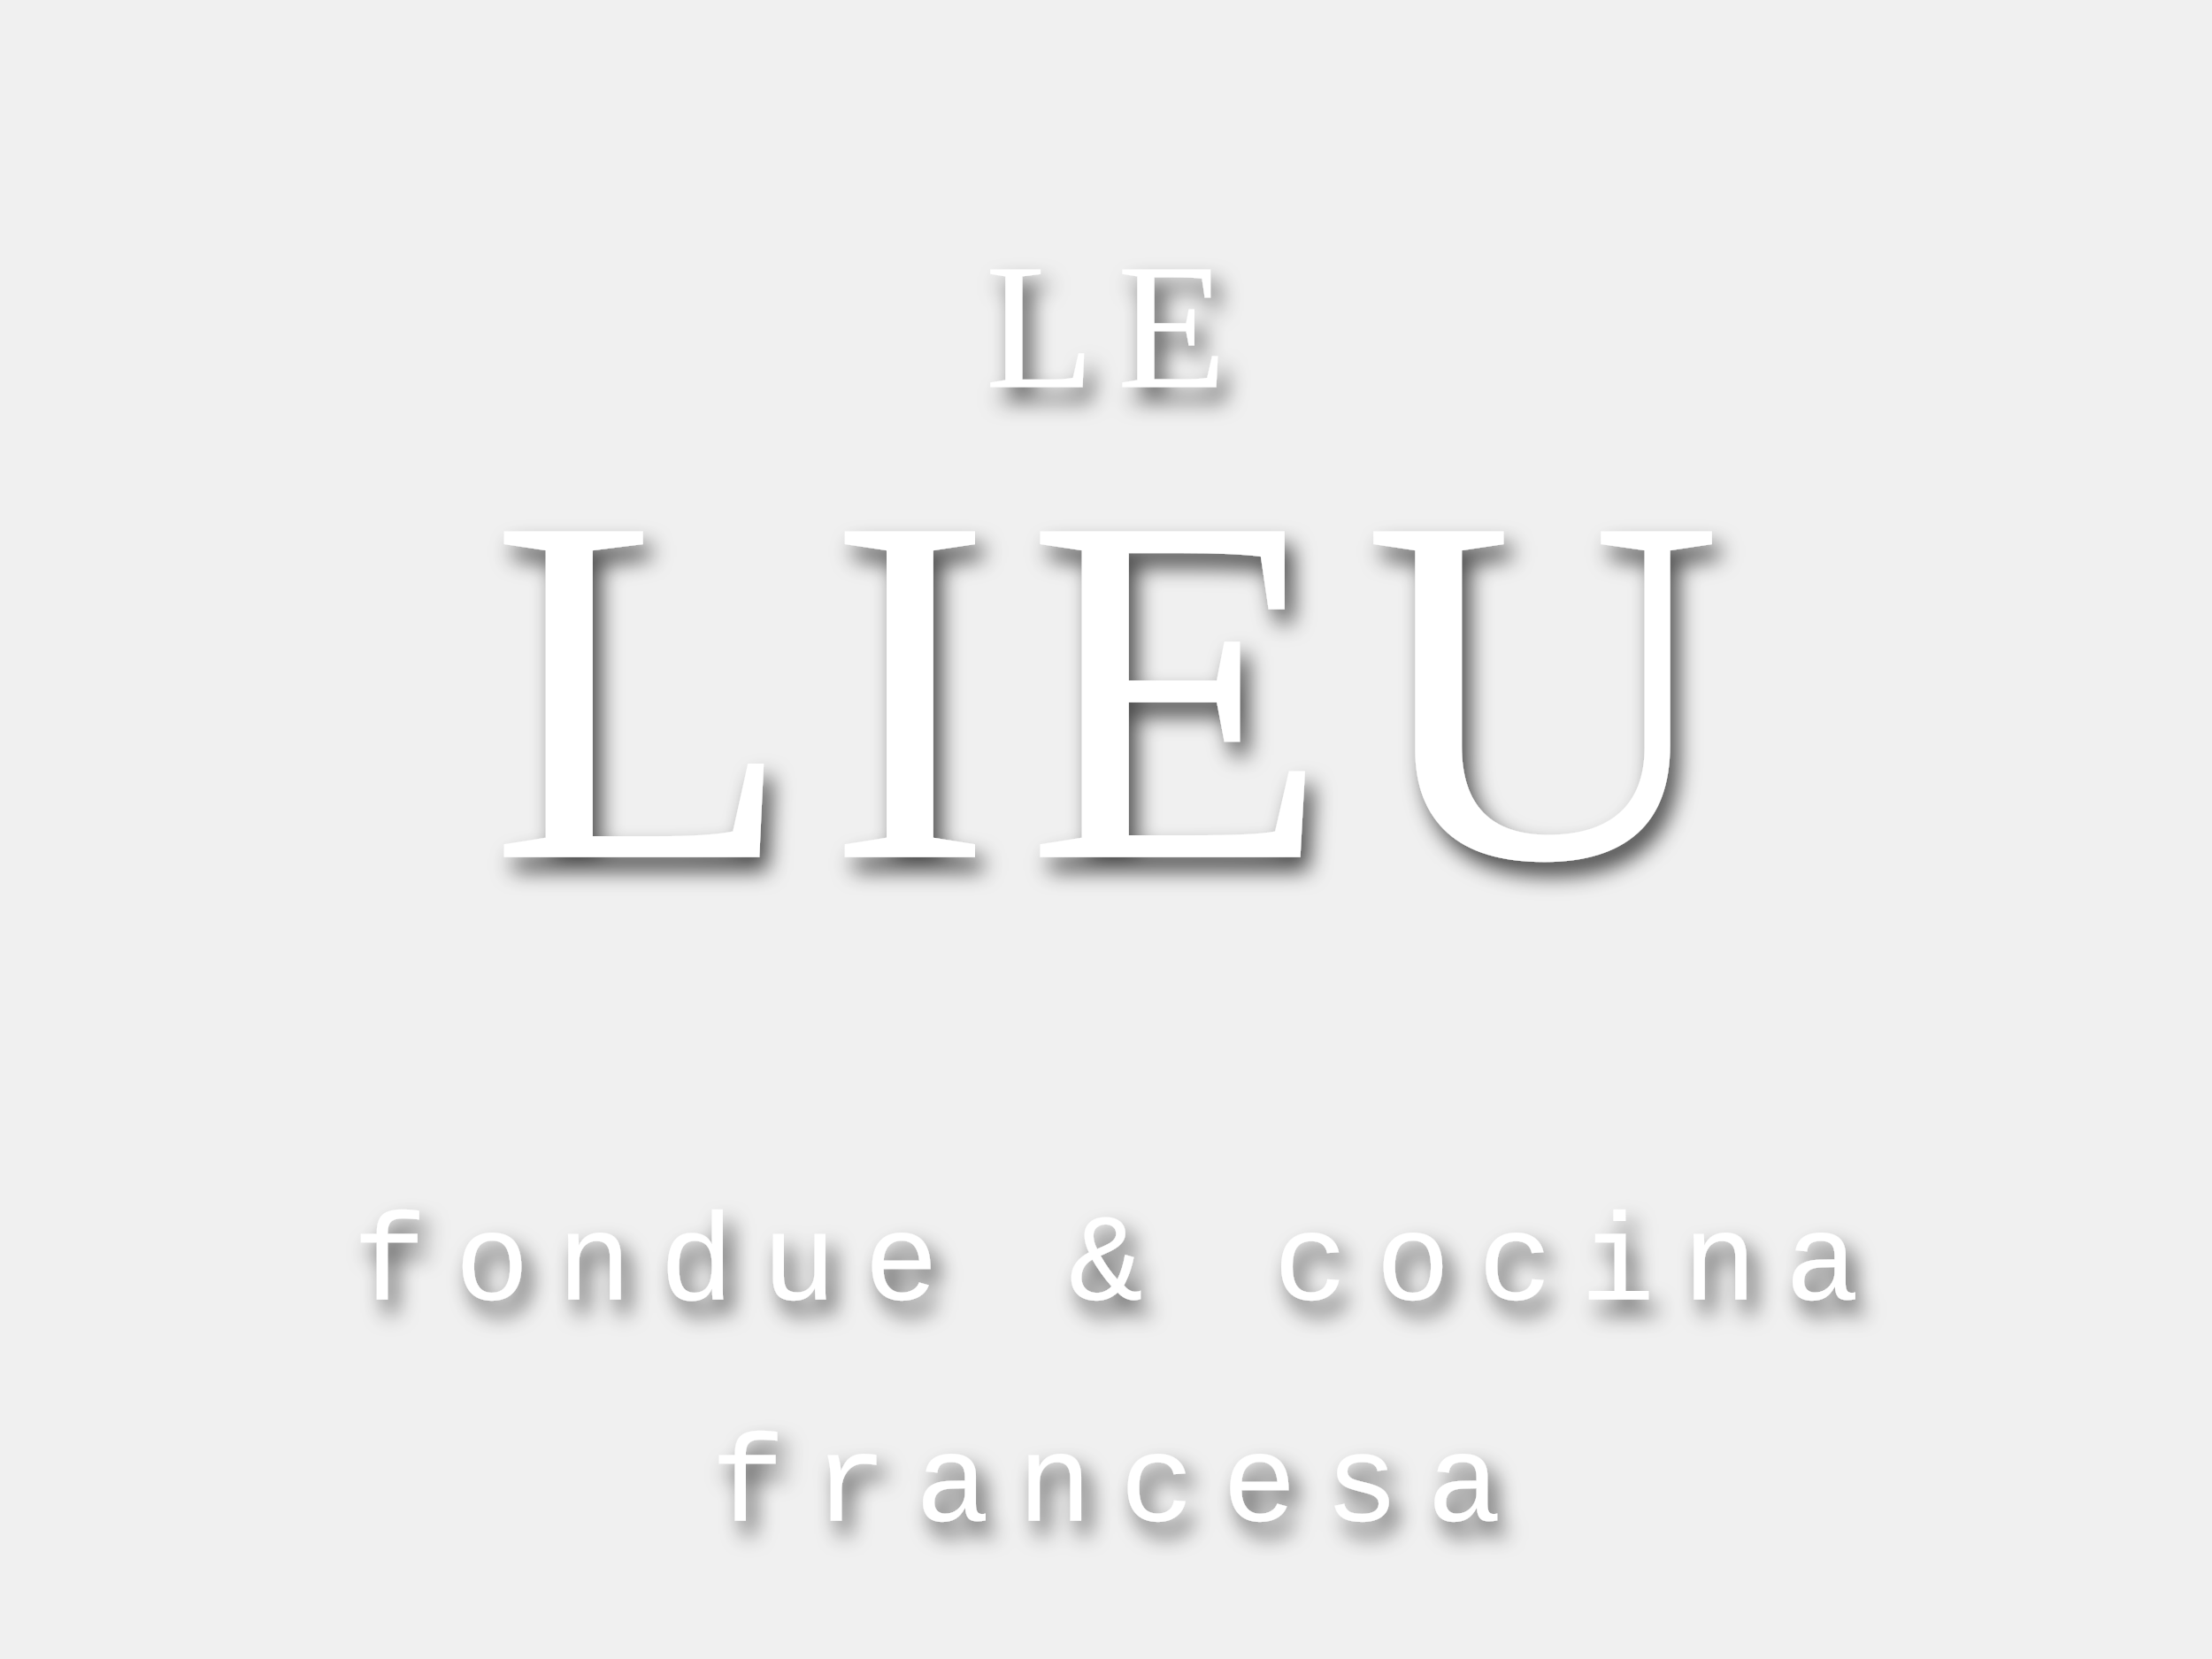
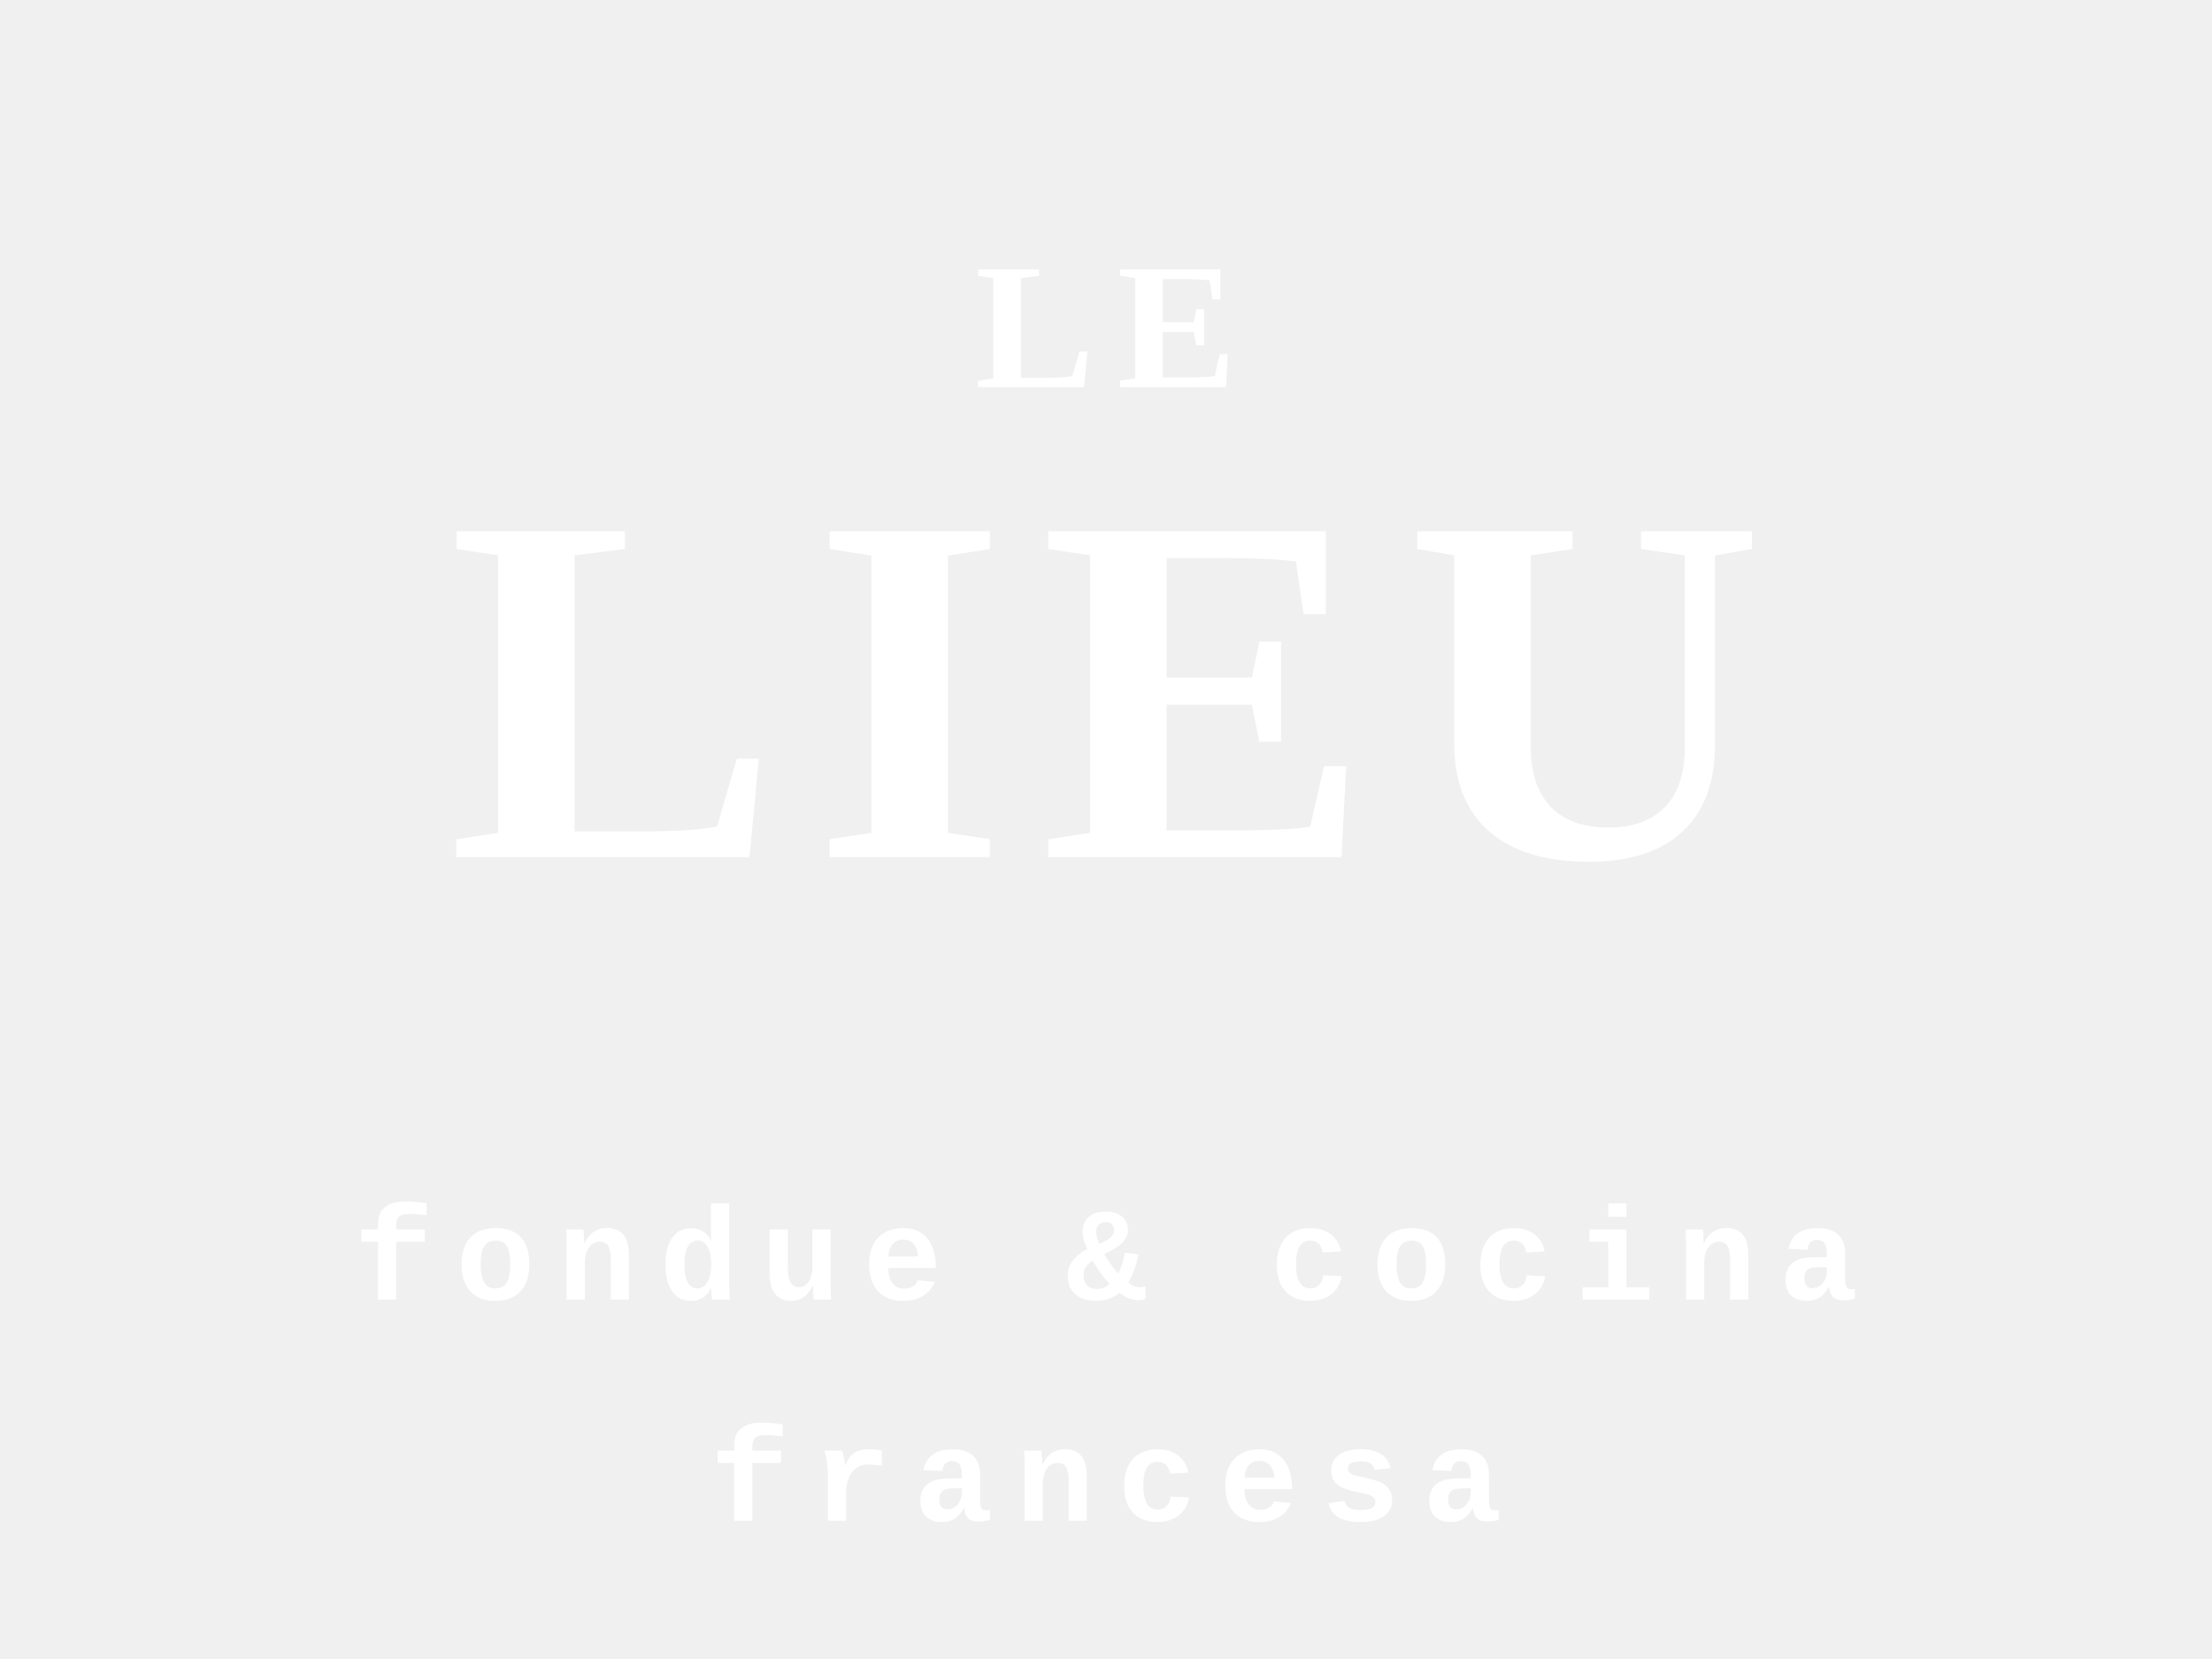
<svg xmlns="http://www.w3.org/2000/svg" viewBox="0 0 800 600" width="100%" height="100%">
-   <defs>
-     <filter id="shadow" x="-10%" y="-10%" width="120%" height="120%">
-       <feDropShadow dx="3" dy="5" stdDeviation="4" flood-color="#000000" flood-opacity="0.7" />
-     </filter>
-   </defs>
-   <g fill="#FFFFFF" text-anchor="middle" filter="url(#shadow)">
-     <text x="400" y="140" font-family="Georgia, 'Times New Roman', serif" font-size="65" letter-spacing="8">LE</text>
-     <text x="400" y="310" font-family="Georgia, 'Times New Roman', serif" font-size="180" letter-spacing="12">LIEU</text>
-     <text x="400" y="470" font-family="'Courier New', Courier, monospace" font-size="45" letter-spacing="10">fondue &amp; cocina</text>
-     <text x="400" y="550" font-family="'Courier New', Courier, monospace" font-size="45" letter-spacing="10">francesa</text>
+   <g fill="#FFFFFF" text-anchor="middle">
+     <text x="400" y="140" font-family="Georgia, 'Times New Roman', serif" font-size="65" font-weight="bold" letter-spacing="8">LE</text>
+     <text x="400" y="310" font-family="Georgia, 'Times New Roman', serif" font-size="180" font-weight="bold" letter-spacing="12">LIEU</text>
+     <text x="400" y="470" font-family="'Courier New', Courier, monospace" font-size="48" font-weight="bold" letter-spacing="8">fondue &amp; cocina</text>
+     <text x="400" y="550" font-family="'Courier New', Courier, monospace" font-size="48" font-weight="bold" letter-spacing="8">francesa</text>
  </g>
</svg>
